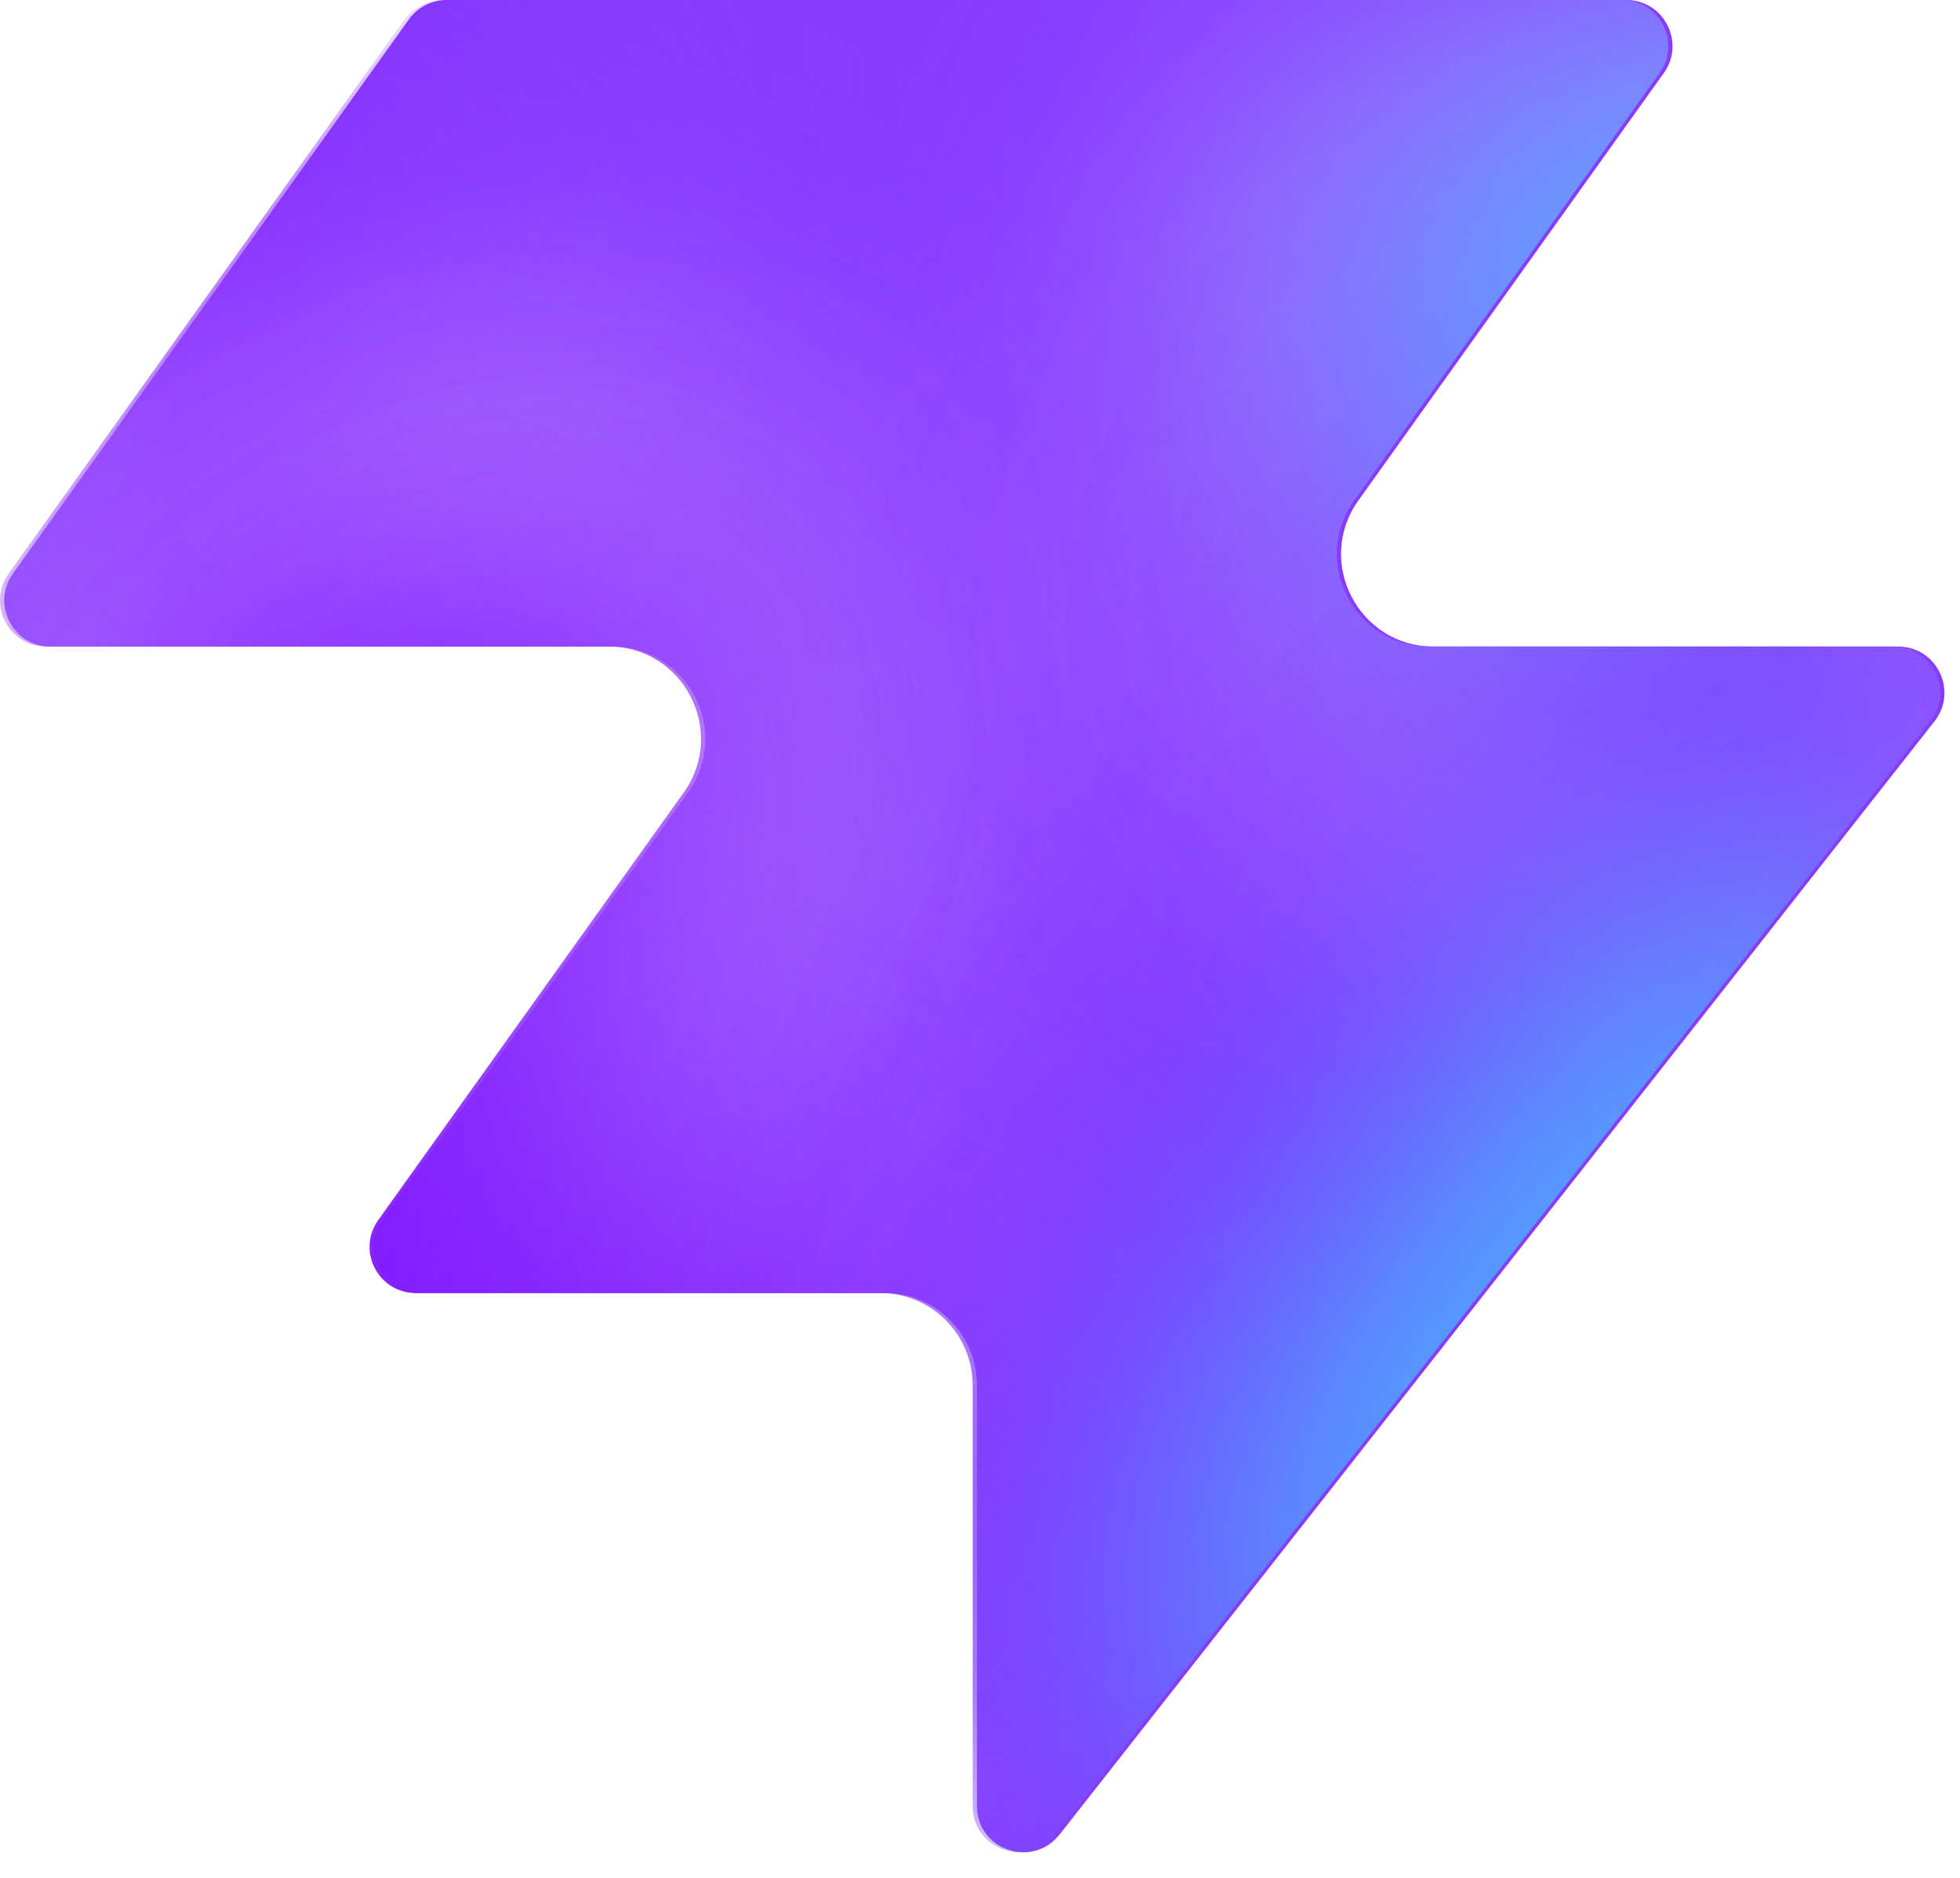
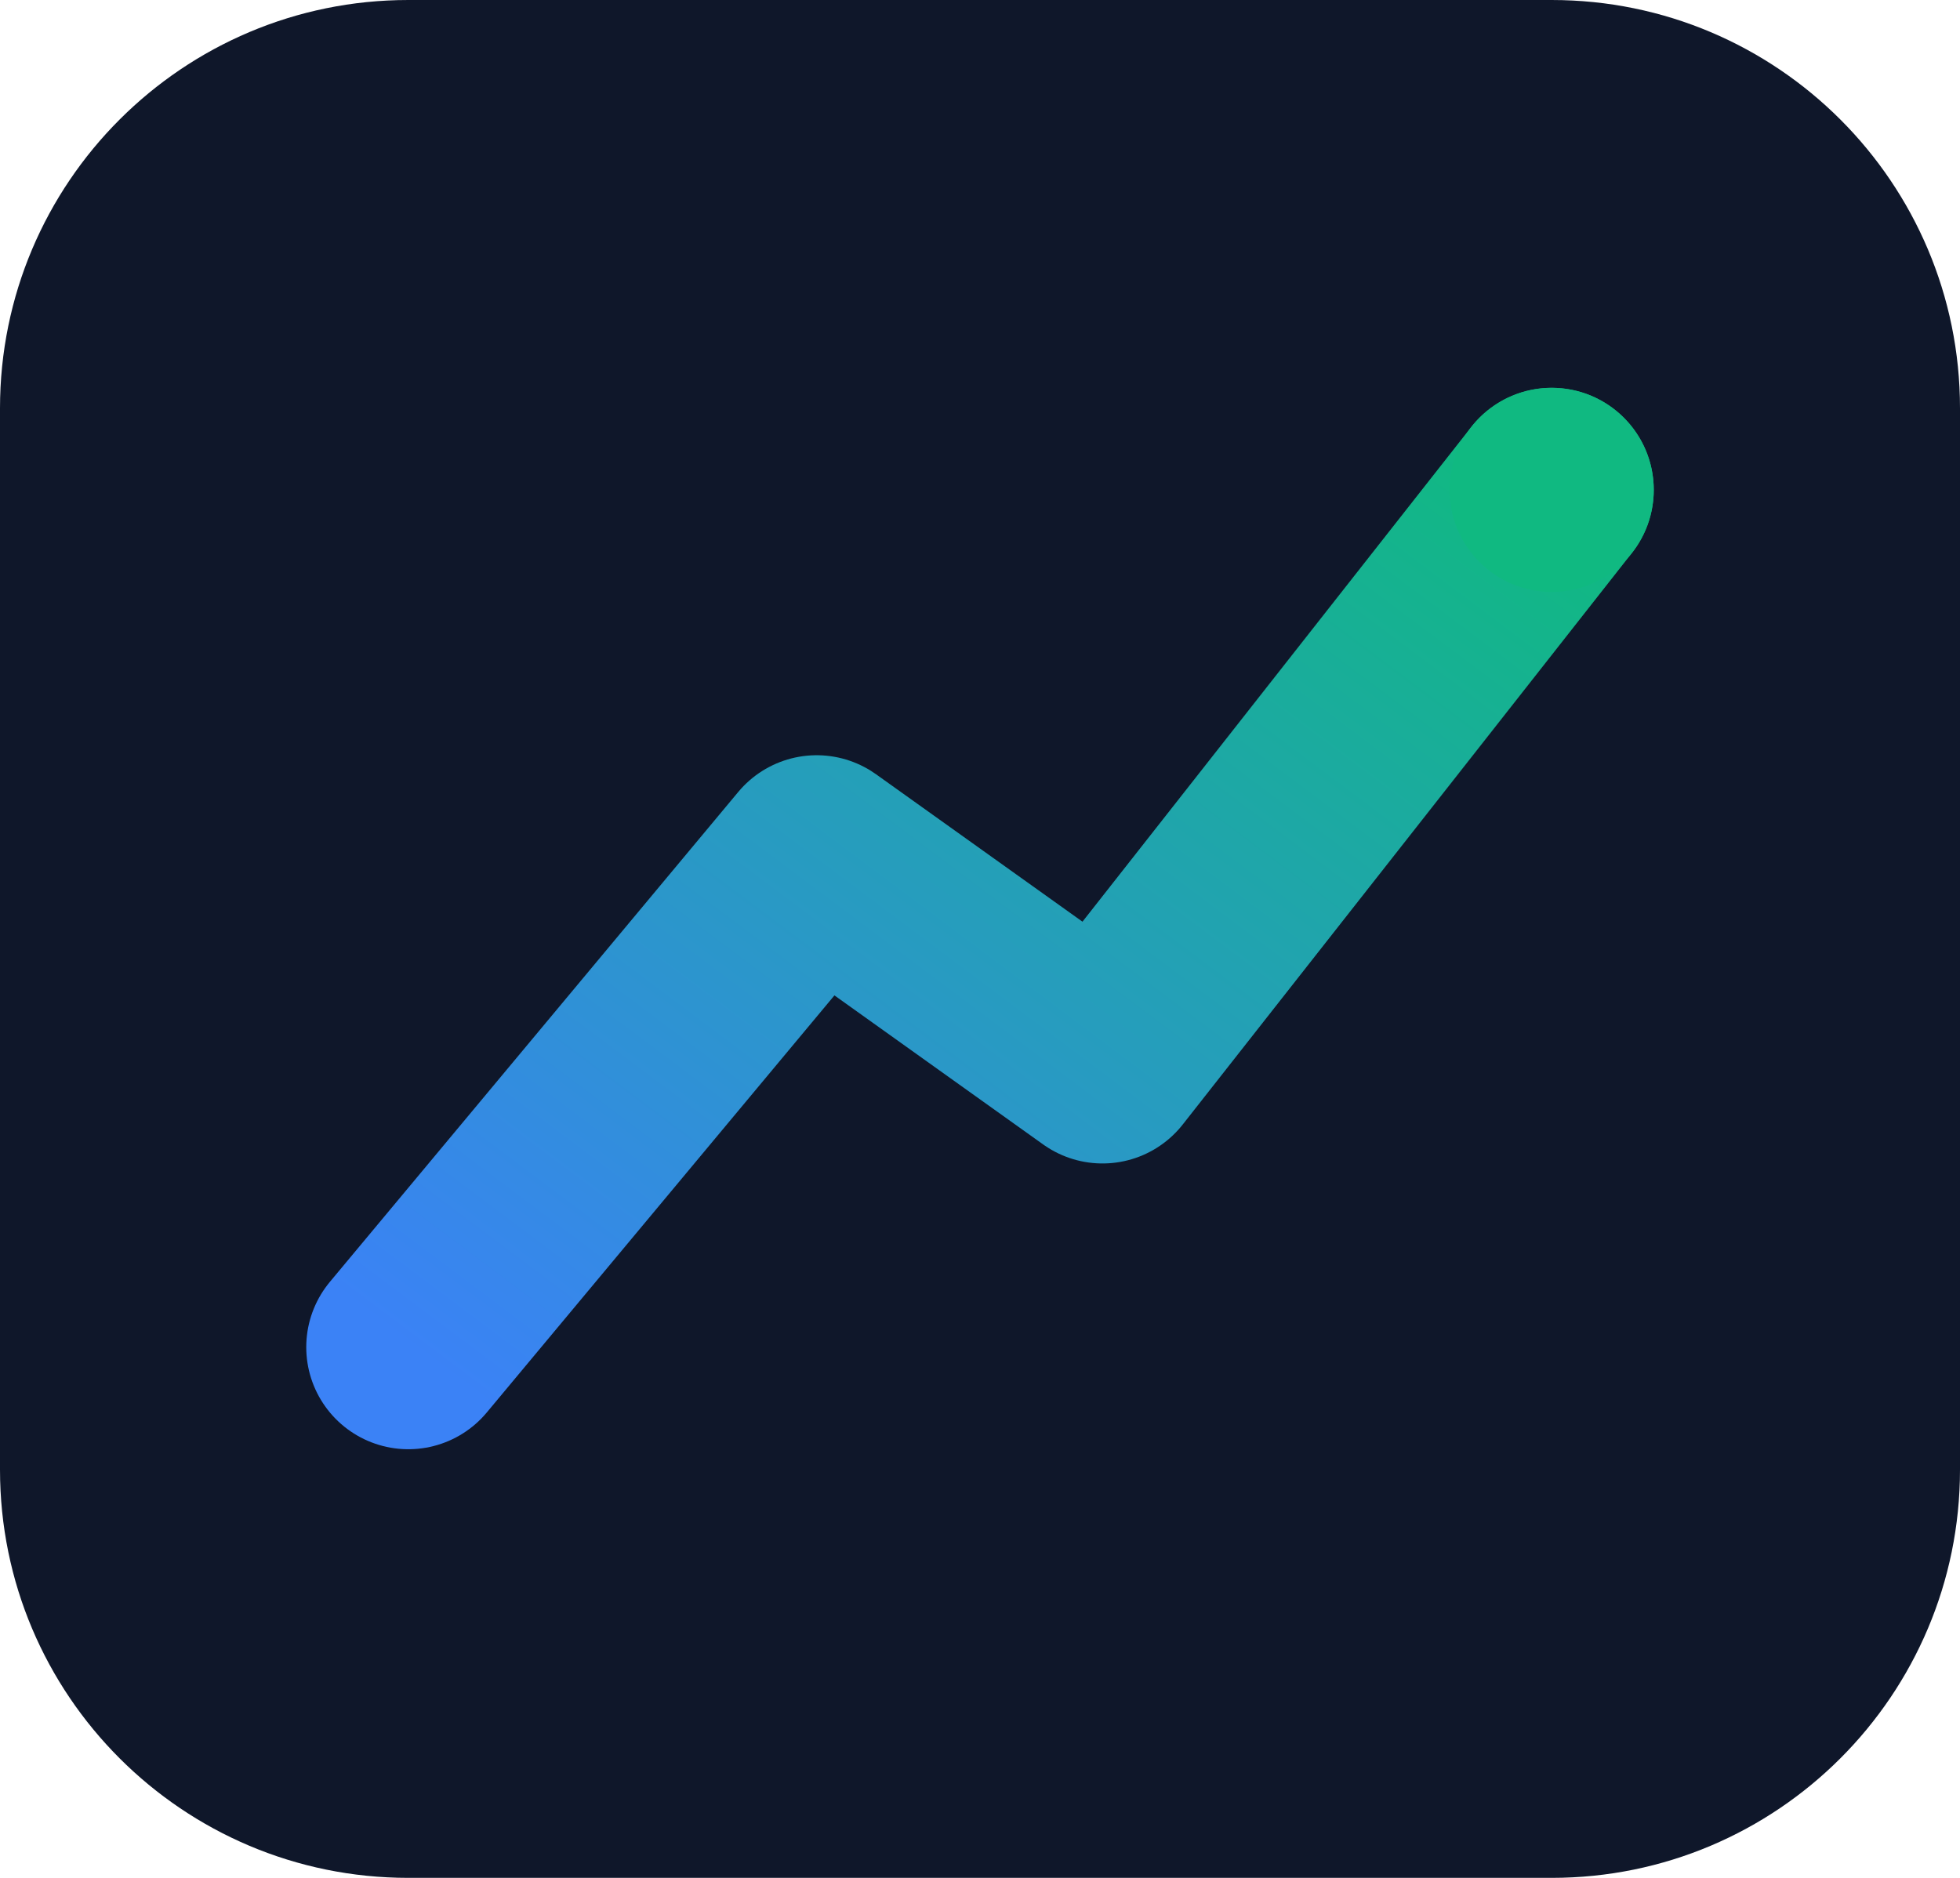
- <svg xmlns="http://www.w3.org/2000/svg" width="48" height="46" fill="none" viewBox="0 0 48 46">
-   <path fill="#863bff" d="M25.946 44.938c-.664.845-2.021.375-2.021-.698V33.937a2.26 2.26 0 0 0-2.262-2.262H10.287c-.92 0-1.456-1.04-.92-1.788l7.48-10.471c1.07-1.497 0-3.578-1.842-3.578H1.237c-.92 0-1.456-1.04-.92-1.788L10.013.474c.214-.297.556-.474.92-.474h28.894c.92 0 1.456 1.04.92 1.788l-7.48 10.471c-1.07 1.498 0 3.579 1.842 3.579h11.377c.943 0 1.473 1.088.89 1.83L25.947 44.94z" style="fill:#863bff;fill:color(display-p3 .525 .23 1);fill-opacity:1" />
-   <mask id="a" width="48" height="46" x="0" y="0" maskUnits="userSpaceOnUse" style="mask-type:alpha">
-     <path fill="#000" d="M25.842 44.938c-.664.844-2.021.375-2.021-.698V33.937a2.26 2.26 0 0 0-2.262-2.262H10.183c-.92 0-1.456-1.04-.92-1.788l7.48-10.471c1.07-1.498 0-3.579-1.842-3.579H1.133c-.92 0-1.456-1.04-.92-1.787L9.91.473c.214-.297.556-.474.92-.474h28.894c.92 0 1.456 1.04.92 1.788l-7.48 10.471c-1.07 1.498 0 3.578 1.842 3.578h11.377c.943 0 1.473 1.088.89 1.832L25.843 44.94z" style="fill:#000;fill-opacity:1" />
-   </mask>
-   <g mask="url(#a)">
-     <g filter="url(#b)">
-       <ellipse cx="5.508" cy="14.704" fill="#ede6ff" rx="5.508" ry="14.704" style="fill:#ede6ff;fill:color(display-p3 .927 .903 1);fill-opacity:1" transform="matrix(.00324 1 1 -.00324 -4.47 31.516)" />
-     </g>
-     <g filter="url(#c)">
-       <ellipse cx="10.399" cy="29.851" fill="#ede6ff" rx="10.399" ry="29.851" style="fill:#ede6ff;fill:color(display-p3 .927 .903 1);fill-opacity:1" transform="matrix(.00324 1 1 -.00324 -39.328 7.883)" />
-     </g>
-     <g filter="url(#d)">
-       <ellipse cx="5.508" cy="30.487" fill="#7e14ff" rx="5.508" ry="30.487" style="fill:#7e14ff;fill:color(display-p3 .492 .077 1);fill-opacity:1" transform="rotate(89.814 -25.913 -14.639)scale(1 -1)" />
-     </g>
-     <g filter="url(#e)">
-       <ellipse cx="5.508" cy="30.599" fill="#7e14ff" rx="5.508" ry="30.599" style="fill:#7e14ff;fill:color(display-p3 .492 .077 1);fill-opacity:1" transform="rotate(89.814 -32.644 -3.334)scale(1 -1)" />
-     </g>
-     <g filter="url(#f)">
-       <ellipse cx="5.508" cy="30.599" fill="#7e14ff" rx="5.508" ry="30.599" style="fill:#7e14ff;fill:color(display-p3 .492 .077 1);fill-opacity:1" transform="matrix(.00324 1 1 -.00324 -34.34 30.47)" />
-     </g>
-     <g filter="url(#g)">
-       <ellipse cx="14.072" cy="22.078" fill="#ede6ff" rx="14.072" ry="22.078" style="fill:#ede6ff;fill:color(display-p3 .927 .903 1);fill-opacity:1" transform="rotate(93.35 24.506 48.493)scale(-1 1)" />
-     </g>
-     <g filter="url(#h)">
-       <ellipse cx="3.47" cy="21.501" fill="#7e14ff" rx="3.47" ry="21.501" style="fill:#7e14ff;fill:color(display-p3 .492 .077 1);fill-opacity:1" transform="rotate(89.009 28.708 47.59)scale(-1 1)" />
-     </g>
-     <g filter="url(#i)">
-       <ellipse cx="3.47" cy="21.501" fill="#7e14ff" rx="3.47" ry="21.501" style="fill:#7e14ff;fill:color(display-p3 .492 .077 1);fill-opacity:1" transform="rotate(89.009 28.708 47.59)scale(-1 1)" />
-     </g>
-     <g filter="url(#j)">
-       <ellipse cx=".387" cy="8.972" fill="#7e14ff" rx="4.407" ry="29.108" style="fill:#7e14ff;fill:color(display-p3 .492 .077 1);fill-opacity:1" transform="rotate(39.51 .387 8.972)" />
-     </g>
-     <g filter="url(#k)">
-       <ellipse cx="47.523" cy="-6.092" fill="#7e14ff" rx="4.407" ry="29.108" style="fill:#7e14ff;fill:color(display-p3 .492 .077 1);fill-opacity:1" transform="rotate(37.892 47.523 -6.092)" />
-     </g>
-     <g filter="url(#l)">
-       <ellipse cx="41.412" cy="6.333" fill="#47bfff" rx="5.971" ry="9.665" style="fill:#47bfff;fill:color(display-p3 .28 .748 1);fill-opacity:1" transform="rotate(37.892 41.412 6.333)" />
-     </g>
-     <g filter="url(#m)">
-       <ellipse cx="-1.879" cy="38.332" fill="#7e14ff" rx="4.407" ry="29.108" style="fill:#7e14ff;fill:color(display-p3 .492 .077 1);fill-opacity:1" transform="rotate(37.892 -1.88 38.332)" />
-     </g>
-     <g filter="url(#n)">
-       <ellipse cx="-1.879" cy="38.332" fill="#7e14ff" rx="4.407" ry="29.108" style="fill:#7e14ff;fill:color(display-p3 .492 .077 1);fill-opacity:1" transform="rotate(37.892 -1.88 38.332)" />
-     </g>
-     <g filter="url(#o)">
-       <ellipse cx="35.651" cy="29.907" fill="#7e14ff" rx="4.407" ry="29.108" style="fill:#7e14ff;fill:color(display-p3 .492 .077 1);fill-opacity:1" transform="rotate(37.892 35.651 29.907)" />
-     </g>
-     <g filter="url(#p)">
-       <ellipse cx="38.418" cy="32.4" fill="#47bfff" rx="5.971" ry="15.297" style="fill:#47bfff;fill:color(display-p3 .28 .748 1);fill-opacity:1" transform="rotate(37.892 38.418 32.4)" />
-     </g>
-   </g>
+ <svg xmlns="http://www.w3.org/2000/svg" width="48" height="46" viewBox="0 0 48 46">
  <defs>
-     <filter id="b" width="60.045" height="41.654" x="-19.77" y="16.149" color-interpolation-filters="sRGB" filterUnits="userSpaceOnUse">
-       <feFlood flood-opacity="0" result="BackgroundImageFix" />
-       <feBlend in="SourceGraphic" in2="BackgroundImageFix" result="shape" />
-       <feGaussianBlur result="effect1_foregroundBlur_2002_17158" stdDeviation="7.659" />
-     </filter>
-     <filter id="c" width="90.34" height="51.437" x="-54.613" y="-7.533" color-interpolation-filters="sRGB" filterUnits="userSpaceOnUse">
-       <feFlood flood-opacity="0" result="BackgroundImageFix" />
-       <feBlend in="SourceGraphic" in2="BackgroundImageFix" result="shape" />
-       <feGaussianBlur result="effect1_foregroundBlur_2002_17158" stdDeviation="7.659" />
-     </filter>
-     <filter id="d" width="79.355" height="29.4" x="-49.64" y="2.03" color-interpolation-filters="sRGB" filterUnits="userSpaceOnUse">
-       <feFlood flood-opacity="0" result="BackgroundImageFix" />
-       <feBlend in="SourceGraphic" in2="BackgroundImageFix" result="shape" />
-       <feGaussianBlur result="effect1_foregroundBlur_2002_17158" stdDeviation="4.596" />
-     </filter>
-     <filter id="e" width="79.579" height="29.4" x="-45.045" y="20.029" color-interpolation-filters="sRGB" filterUnits="userSpaceOnUse">
-       <feFlood flood-opacity="0" result="BackgroundImageFix" />
-       <feBlend in="SourceGraphic" in2="BackgroundImageFix" result="shape" />
-       <feGaussianBlur result="effect1_foregroundBlur_2002_17158" stdDeviation="4.596" />
-     </filter>
-     <filter id="f" width="79.579" height="29.4" x="-43.513" y="21.178" color-interpolation-filters="sRGB" filterUnits="userSpaceOnUse">
-       <feFlood flood-opacity="0" result="BackgroundImageFix" />
-       <feBlend in="SourceGraphic" in2="BackgroundImageFix" result="shape" />
-       <feGaussianBlur result="effect1_foregroundBlur_2002_17158" stdDeviation="4.596" />
-     </filter>
-     <filter id="g" width="74.749" height="58.852" x="15.756" y="-17.901" color-interpolation-filters="sRGB" filterUnits="userSpaceOnUse">
-       <feFlood flood-opacity="0" result="BackgroundImageFix" />
-       <feBlend in="SourceGraphic" in2="BackgroundImageFix" result="shape" />
-       <feGaussianBlur result="effect1_foregroundBlur_2002_17158" stdDeviation="7.659" />
-     </filter>
-     <filter id="h" width="61.377" height="25.362" x="23.548" y="2.284" color-interpolation-filters="sRGB" filterUnits="userSpaceOnUse">
-       <feFlood flood-opacity="0" result="BackgroundImageFix" />
-       <feBlend in="SourceGraphic" in2="BackgroundImageFix" result="shape" />
-       <feGaussianBlur result="effect1_foregroundBlur_2002_17158" stdDeviation="4.596" />
-     </filter>
-     <filter id="i" width="61.377" height="25.362" x="23.548" y="2.284" color-interpolation-filters="sRGB" filterUnits="userSpaceOnUse">
-       <feFlood flood-opacity="0" result="BackgroundImageFix" />
-       <feBlend in="SourceGraphic" in2="BackgroundImageFix" result="shape" />
-       <feGaussianBlur result="effect1_foregroundBlur_2002_17158" stdDeviation="4.596" />
-     </filter>
-     <filter id="j" width="56.045" height="63.649" x="-27.636" y="-22.853" color-interpolation-filters="sRGB" filterUnits="userSpaceOnUse">
-       <feFlood flood-opacity="0" result="BackgroundImageFix" />
-       <feBlend in="SourceGraphic" in2="BackgroundImageFix" result="shape" />
-       <feGaussianBlur result="effect1_foregroundBlur_2002_17158" stdDeviation="4.596" />
-     </filter>
-     <filter id="k" width="54.814" height="64.646" x="20.116" y="-38.415" color-interpolation-filters="sRGB" filterUnits="userSpaceOnUse">
-       <feFlood flood-opacity="0" result="BackgroundImageFix" />
-       <feBlend in="SourceGraphic" in2="BackgroundImageFix" result="shape" />
-       <feGaussianBlur result="effect1_foregroundBlur_2002_17158" stdDeviation="4.596" />
-     </filter>
-     <filter id="l" width="33.541" height="35.313" x="24.641" y="-11.323" color-interpolation-filters="sRGB" filterUnits="userSpaceOnUse">
-       <feFlood flood-opacity="0" result="BackgroundImageFix" />
-       <feBlend in="SourceGraphic" in2="BackgroundImageFix" result="shape" />
-       <feGaussianBlur result="effect1_foregroundBlur_2002_17158" stdDeviation="4.596" />
-     </filter>
-     <filter id="m" width="54.814" height="64.646" x="-29.286" y="6.009" color-interpolation-filters="sRGB" filterUnits="userSpaceOnUse">
-       <feFlood flood-opacity="0" result="BackgroundImageFix" />
-       <feBlend in="SourceGraphic" in2="BackgroundImageFix" result="shape" />
-       <feGaussianBlur result="effect1_foregroundBlur_2002_17158" stdDeviation="4.596" />
-     </filter>
-     <filter id="n" width="54.814" height="64.646" x="-29.286" y="6.009" color-interpolation-filters="sRGB" filterUnits="userSpaceOnUse">
-       <feFlood flood-opacity="0" result="BackgroundImageFix" />
-       <feBlend in="SourceGraphic" in2="BackgroundImageFix" result="shape" />
-       <feGaussianBlur result="effect1_foregroundBlur_2002_17158" stdDeviation="4.596" />
-     </filter>
-     <filter id="o" width="54.814" height="64.646" x="8.244" y="-2.416" color-interpolation-filters="sRGB" filterUnits="userSpaceOnUse">
-       <feFlood flood-opacity="0" result="BackgroundImageFix" />
-       <feBlend in="SourceGraphic" in2="BackgroundImageFix" result="shape" />
-       <feGaussianBlur result="effect1_foregroundBlur_2002_17158" stdDeviation="4.596" />
-     </filter>
-     <filter id="p" width="39.409" height="43.623" x="18.713" y="10.588" color-interpolation-filters="sRGB" filterUnits="userSpaceOnUse">
-       <feFlood flood-opacity="0" result="BackgroundImageFix" />
-       <feBlend in="SourceGraphic" in2="BackgroundImageFix" result="shape" />
-       <feGaussianBlur result="effect1_foregroundBlur_2002_17158" stdDeviation="4.596" />
-     </filter>
+     <linearGradient id="tendencia" x1="0%" y1="100%" x2="100%" y2="0%">
+       <stop offset="0%" stop-color="#3b82f6" />
+       <stop offset="100%" stop-color="#10b981" />
+     </linearGradient>
  </defs>
+   <rect width="48" height="46" rx="10" fill="#0f172a" />
+   <path d="M10 33 L 20 21 L 27 26 L 38 12" stroke="url(#tendencia)" stroke-width="5" stroke-linecap="round" stroke-linejoin="round" fill="none" />
+   <circle cx="38" cy="12" r="2.5" fill="#10b981" />
</svg>
